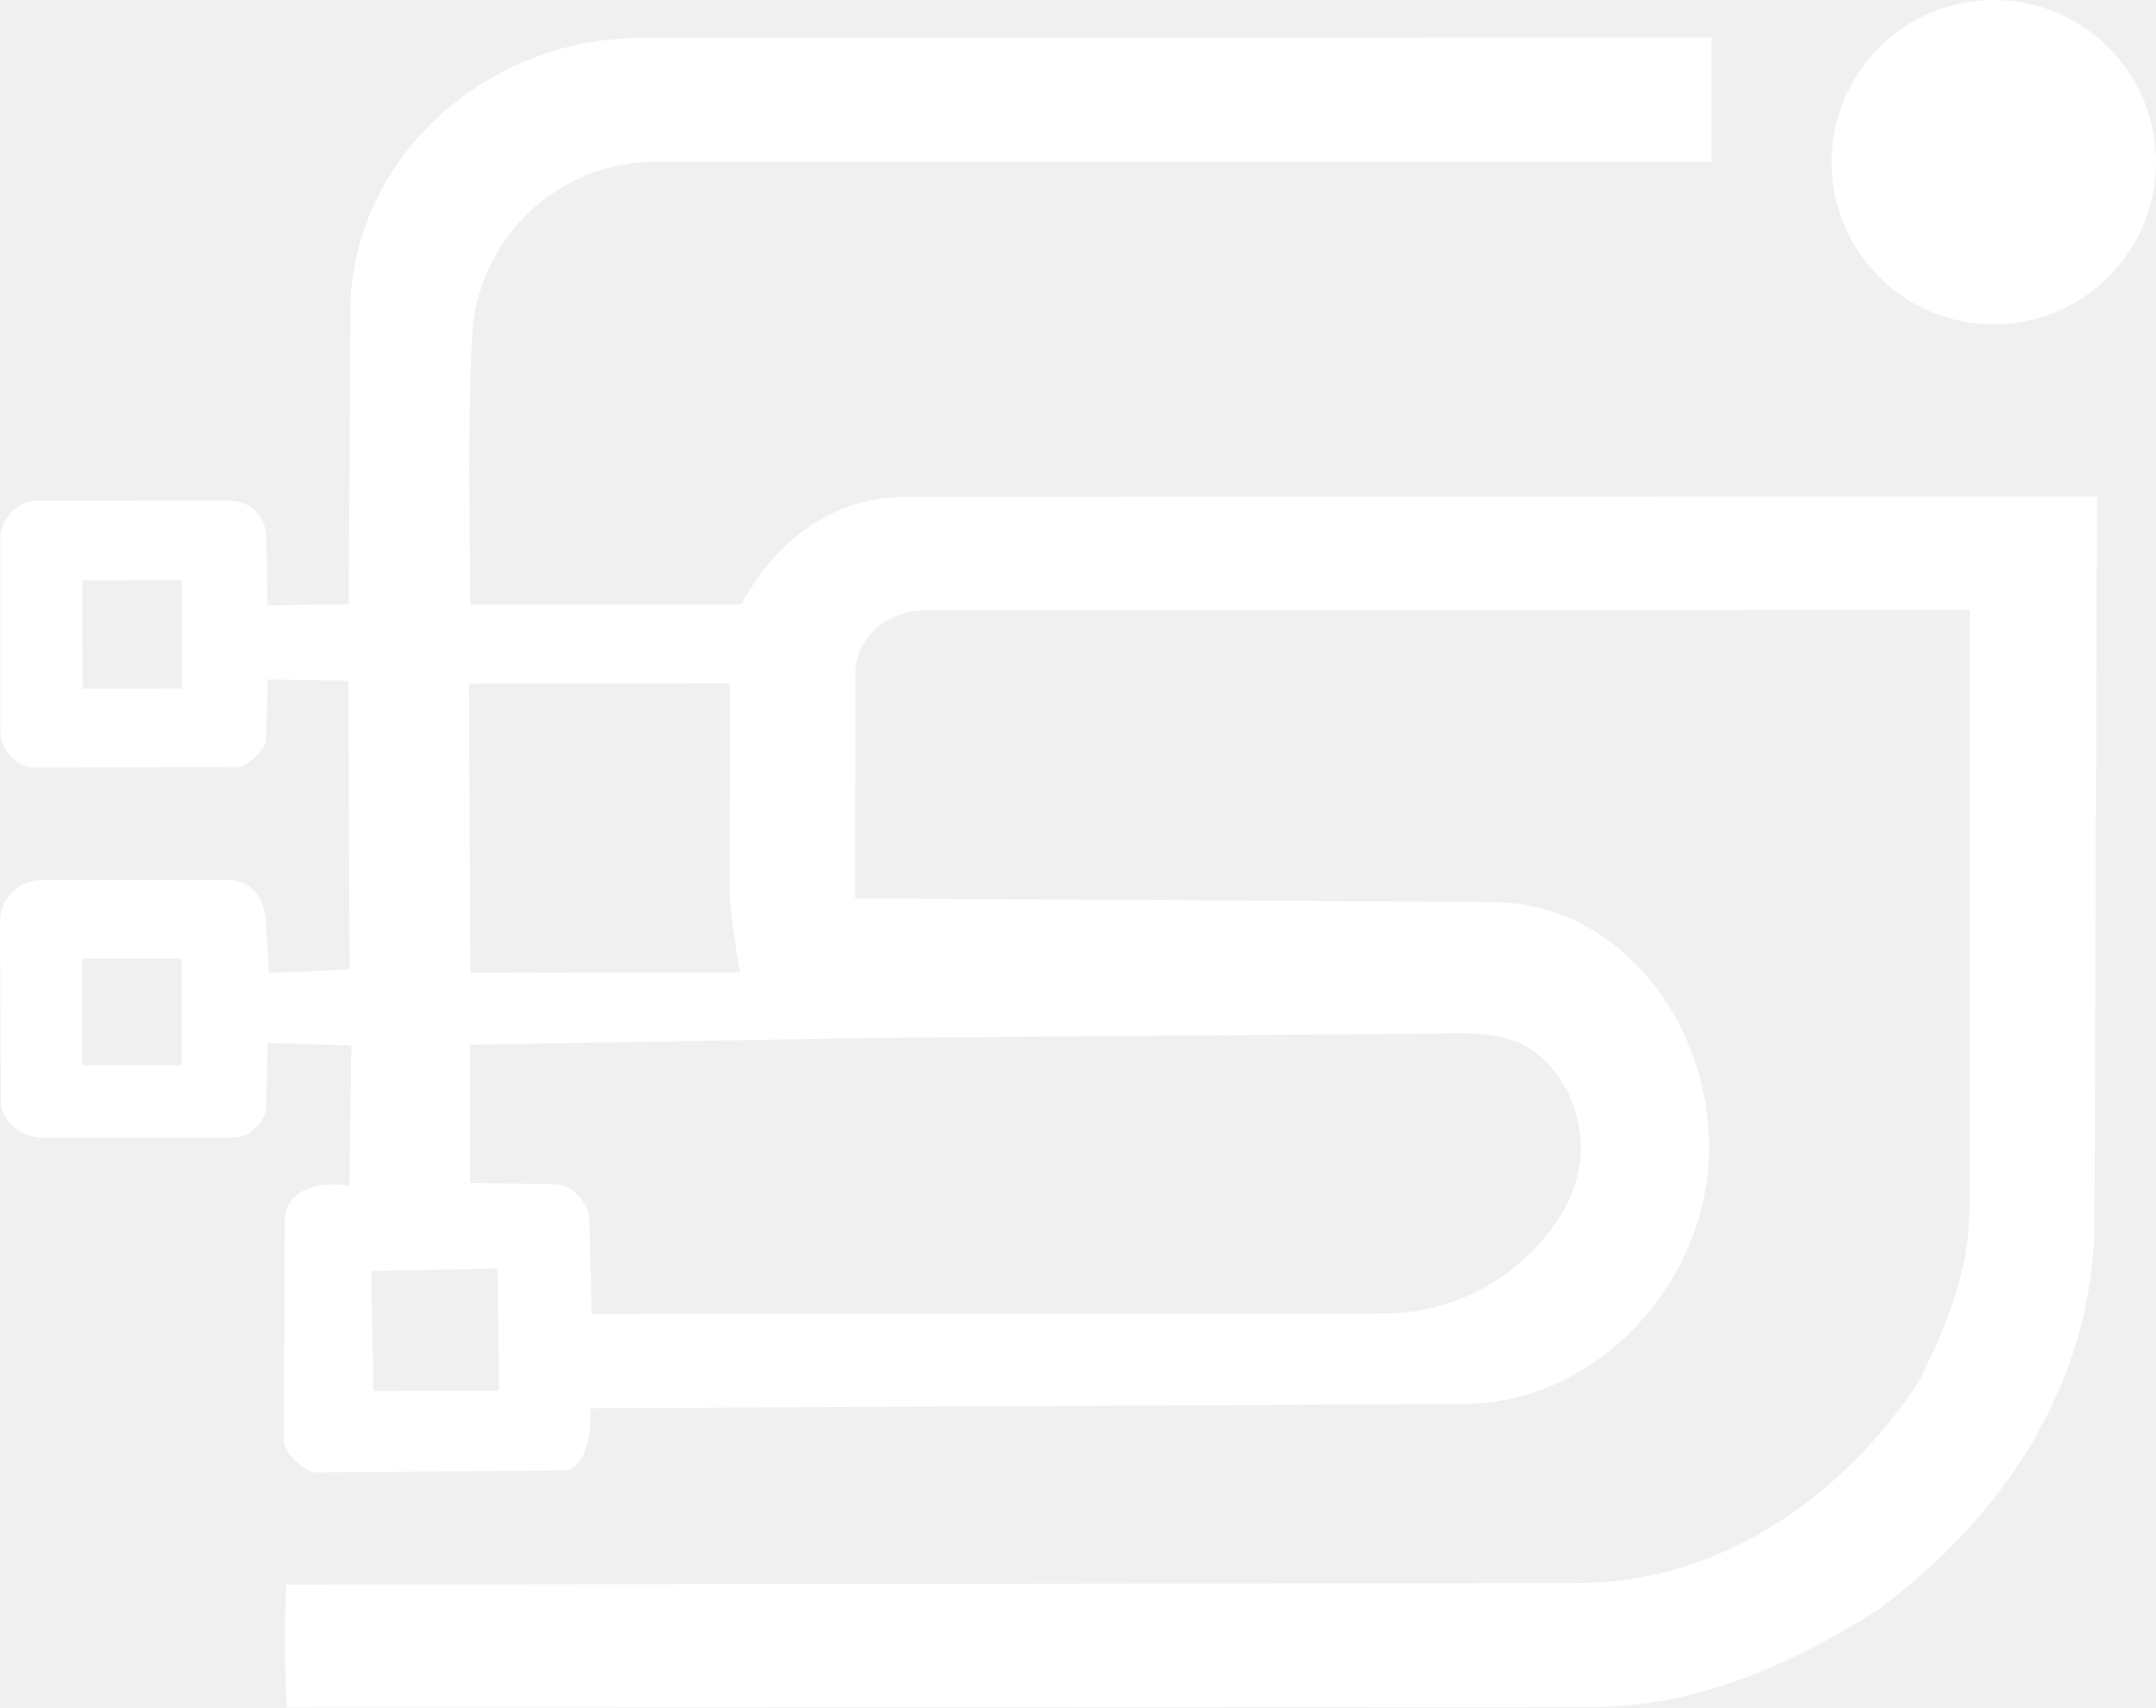
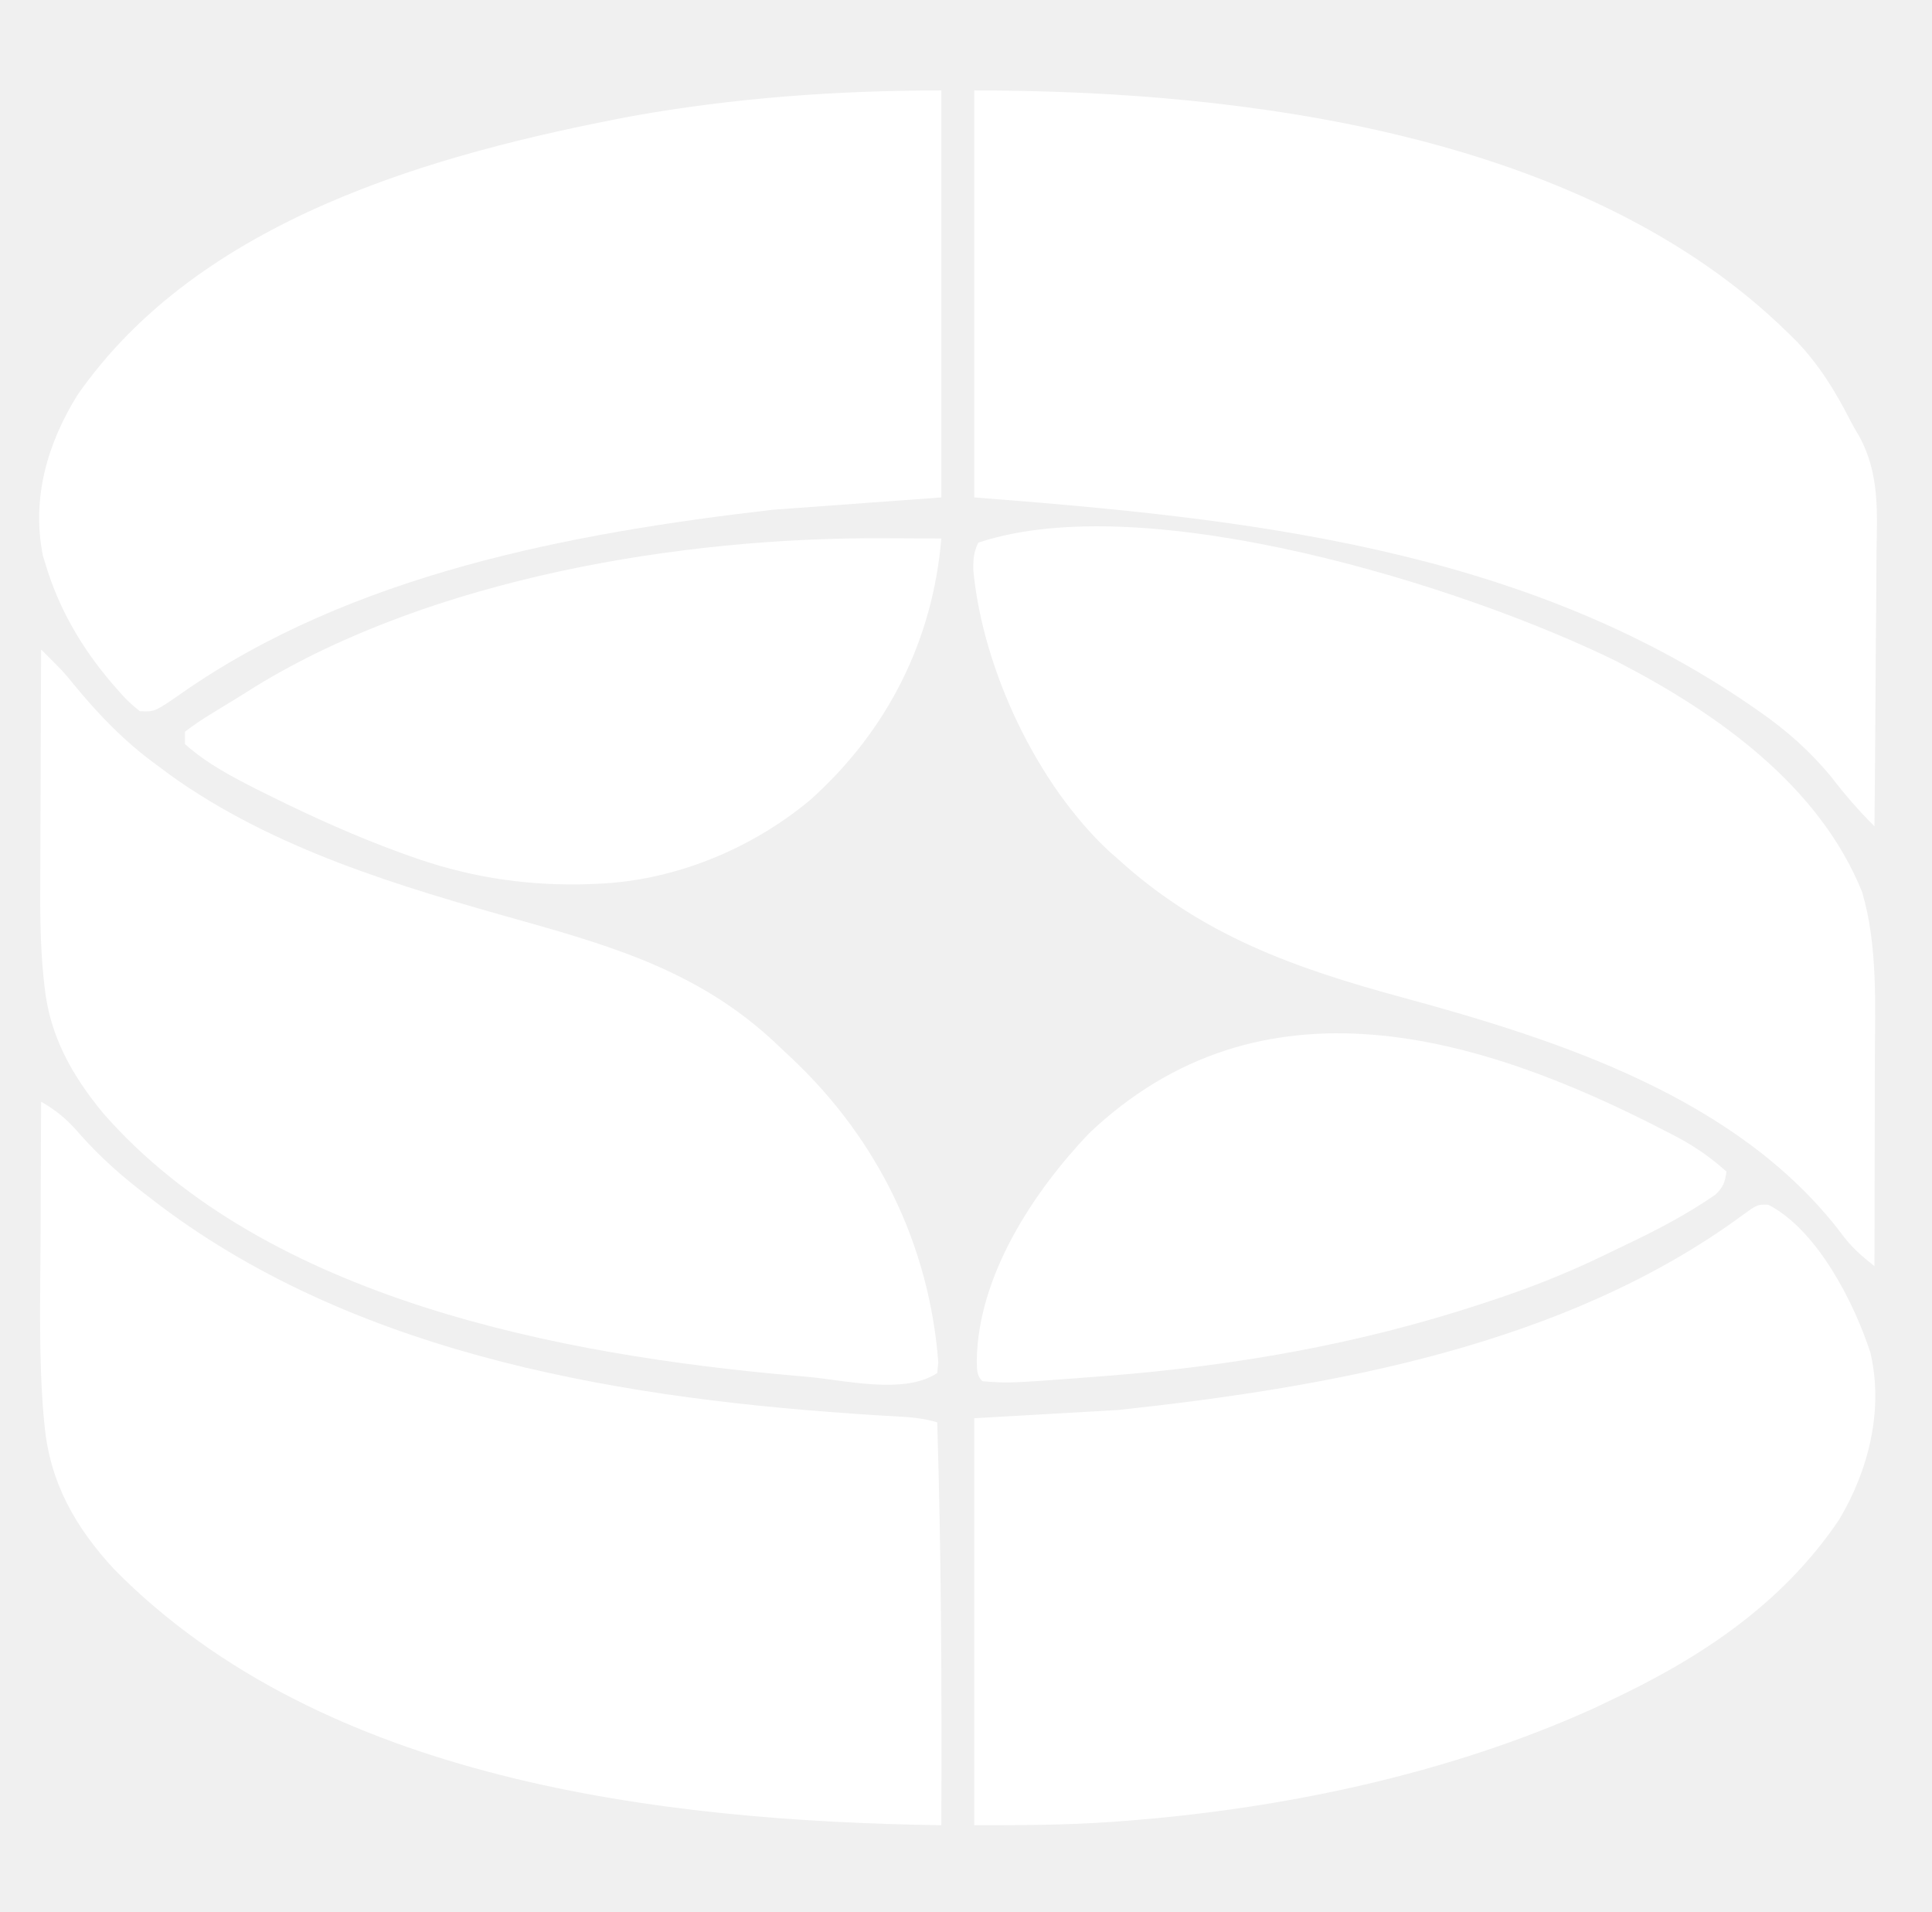
- <svg xmlns="http://www.w3.org/2000/svg" id="Layer_2" data-name="Layer 2" viewBox="0 0 303.28 240.28">
-   <defs>
-     <style>
-       .cls-1 {
-         fill: #fff;
-       }
-     </style>
-   </defs>
-   <g id="Layer_1-2" data-name="Layer 1">
-     <g>
-       <path class="cls-1" d="M39.92,202.63l.14-30.85c.02-4.21,4.55-5.78,9.08-4.91l.29-19.78-11.79-.33-.2,9.27c-.03,1.54-2.43,4.02-4.22,4.02l-27.36.03c-2.68,0-5.73-2.16-5.74-5.14L0,129.77c-.02-3.43,2.58-5.93,5.94-5.93h26.23c3.45.01,5.09,2.79,5.26,5.99l.38,7.07,11.36-.49-.15-40.62-11.36-.18-.23,8.39c-.04,1.45-2.55,3.91-4.19,3.91l-28.36.1c-2.52,0-4.83-2.49-4.83-4.99v-27.29c0-2.57,2.42-5.29,5-5.29l27.05-.02c3.22,0,5.34,2.23,5.38,5.36l.13,9.42,11.45-.19.23-41.28c.12-21.48,19.16-38.39,40.79-38.4l150.65-.05v17.46s-148.64.02-148.64.02c-13.74,0-25,10.96-25.68,24.5-.64,12.68-.31,24.6-.28,37.82l38.17-.05c4.46-8.41,12.48-15.11,22.9-15.11l167.78-.09-.35,101.93c-.08,22.82-12.93,41.88-30.7,54.91-12.04,7.51-25.15,13.51-39.98,13.52l-183.59.07c-.35-5.85-.36-11.3-.11-17.31l181.76-.21c20.3-.02,37.67-12.54,48.06-28.62,3.9-8.05,6.96-15.31,6.97-24.31l.03-83.97-146.83.02c-5.22,0-9.92,3.62-9.92,8.97l-.03,31.59,89.56.49c20.93.11,34.45,22.88,29.56,42.81-3.68,15.01-17.16,27.73-33.46,27.82l-122.91.61c.22,3.57-.7,8.71-3.72,8.74l-34.92.27c-1.55.01-4.49-2.78-4.48-4.54ZM25.57,81.64l-13.98.03.03,15.23,13.98-.03-.03-15.23ZM104.09,136.8c-.77-4.78-1.44-8.18-1.44-11.89l.02-28.78-36.7.06.19,40.68,37.92-.07ZM11.51,134.87v15h14.03v-15h-14.03ZM77.89,166.6c2.51.04,4.95,2.44,5.01,5.14l.33,13.14,111.67-.07c10.8,0,20.91-6.42,25.55-15.46,3.39-6.61,1.97-14.08-2.03-18.94-4.82-5.84-11.13-5.03-18.44-4.97l-78.92.62-54.95.95v19.43s11.78.17,11.78.17ZM70.2,195.68l-.19-17.19-17.8.34.33,16.87,17.66-.02Z" />
-       <circle class="cls-1" cx="280.46" cy="22.82" r="22.82" />
-     </g>
-   </g>
+ <svg xmlns="http://www.w3.org/2000/svg" version="1.1" width="470" height="465">
+   <path d="M0 0 C65.718 0 148.732 10.593 198 59 C198.696 59.683 199.392 60.366 200.109 61.07 C205.47 66.701 209.464 73.103 212.975 80.015 C213.689 81.398 214.458 82.752 215.268 84.08 C220.334 93.324 219.636 102.658 219.488 112.887 C219.479 114.799 219.472 116.712 219.467 118.624 C219.448 123.624 219.399 128.622 219.343 133.622 C219.292 138.737 219.269 143.852 219.244 148.967 C219.191 158.978 219.106 168.989 219 179 C215.057 175.103 211.632 171.086 208.258 166.695 C203.155 160.604 197.584 155.646 191.062 151.125 C189.953 150.352 189.953 150.352 188.822 149.563 C132.908 111.183 65.864 104.066 0 99 C0 66.33 0 33.66 0 0 Z " fill="#FFFFFF" transform="translate(237,22)" />
+   <path d="M0 0 C4.009 2.298 6.619 4.596 9.625 8.125 C14.648 13.763 19.992 18.442 26 23 C27.013 23.779 28.026 24.557 29.07 25.359 C78.25 62.277 143.073 72.519 203.071 76.259 C203.749 76.302 204.427 76.344 205.126 76.388 C207.025 76.505 208.925 76.615 210.825 76.725 C213.36 76.945 215.573 77.275 218 78 C219.011 110.67 219.119 143.317 219 176 C150.47 174.98 68.522 165.139 17.848 113.82 C8.32 103.543 2.131 92.644 0.82 78.609 C0.74 77.777 0.66 76.944 0.578 76.086 C-0.564 62.296 -0.219 48.394 -0.137 34.568 C-0.117 30.659 -0.108 26.749 -0.098 22.84 C-0.076 15.226 -0.043 7.613 0 0 Z " fill="#FFFFFF" transform="translate(10,268)" />
+   <path d="M0 0 C0 32.67 0 65.34 0 99 C-20.295 100.485 -20.295 100.485 -41 102 C-90.209 107.685 -143.311 117.652 -184.788 146.611 C-191.378 151.184 -191.378 151.184 -195 151 C-197.101 149.336 -198.602 147.886 -200.312 145.875 C-200.789 145.332 -201.265 144.79 -201.756 144.231 C-209.178 135.541 -214.75 125.999 -218 115 C-218.191 114.381 -218.382 113.763 -218.578 113.125 C-221.335 99.238 -217.501 85.908 -210.156 74.098 C-180.418 31.376 -123.794 15.452 -75.208 6.246 C-50.338 1.791 -25.234 0 0 0 Z " fill="#FFFFFF" transform="translate(229,22)" />
+   <path d="M0 0 C11.916 6.084 20.917 23.832 24.852 35.945 C28.123 49.807 24.469 64.532 17.285 76.57 C3.259 97.398 -16.845 110.5 -39.148 120.945 C-40.196 121.445 -41.244 121.946 -42.324 122.461 C-77.831 138.556 -118.392 147.034 -157.148 149.945 C-157.891 150.002 -158.633 150.058 -159.397 150.116 C-170.662 150.934 -181.835 150.945 -193.148 150.945 C-193.148 118.275 -193.148 85.605 -193.148 51.945 C-175.823 50.955 -175.823 50.955 -158.148 49.945 C-106.315 44.363 -49.555 34.27 -6.439 2.693 C-2.656 -0.068 -2.656 -0.068 0 0 Z " fill="#FFFFFF" transform="translate(430.1484,293.0547)" />
+   <path d="M0 0 C24.189 12.483 49.142 30.077 59.602 56.062 C63.431 69.028 62.751 83.467 62.699 96.867 C62.697 98.327 62.696 99.786 62.695 101.246 C62.691 105.037 62.681 108.828 62.67 112.619 C62.66 116.507 62.655 120.396 62.65 124.285 C62.64 131.877 62.623 139.47 62.602 147.062 C59.38 144.541 56.801 142.263 54.414 138.937 C29.311 106.126 -13.975 92.099 -52.221 81.705 C-78.487 74.563 -101.016 66.618 -121.398 48.062 C-122.377 47.208 -122.377 47.208 -123.375 46.336 C-141.157 29.902 -154.32 1.887 -156.609 -22.153 C-156.662 -24.736 -156.564 -26.606 -155.398 -28.938 C-114.772 -42.48 -37.528 -18.499 0 0 Z " fill="#FFFFFF" transform="translate(393.3984,160.9377)" />
+   <path d="M0 0 C5.459 5.429 5.459 5.429 7.727 8.234 C13.896 15.736 20.101 22.252 28 28 C29.038 28.775 30.075 29.549 31.145 30.348 C56.447 48.582 87.333 57.687 117 66 C141.001 72.743 161.755 79.212 180 97 C180.976 97.915 181.953 98.829 182.93 99.742 C203.612 119.387 216.071 144.897 218.262 173.406 C218.132 174.69 218.132 174.69 218 176 C209.951 181.366 195.37 177.684 185.938 176.875 C185.19 176.811 184.442 176.748 183.672 176.682 C126.694 171.706 54.778 158.131 15.105 112.801 C7.575 103.702 2.129 94.066 0.856 82.18 C0.774 81.443 0.692 80.706 0.607 79.946 C-0.233 71.755 -0.253 63.597 -0.195 55.371 C-0.192 53.759 -0.189 52.146 -0.187 50.534 C-0.179 46.353 -0.16 42.173 -0.137 37.993 C-0.117 33.702 -0.108 29.41 -0.098 25.119 C-0.076 16.746 -0.042 8.373 0 0 Z " fill="#FFFFFF" transform="translate(10,158)" />
+   <path d="M0 0 C1.338 0.005 2.676 0.01 4.014 0.014 C7.238 0.025 10.463 0.042 13.688 0.062 C11.579 24.992 0.536 46.855 -18.18 63.633 C-32.61 75.683 -51.451 83.402 -70.312 84.062 C-71.355 84.102 -72.398 84.142 -73.473 84.184 C-88.554 84.473 -102.183 82.209 -116.312 77.062 C-117.433 76.657 -117.433 76.657 -118.576 76.243 C-128.977 72.413 -139.003 67.909 -148.938 63 C-149.92 62.518 -150.903 62.036 -151.916 61.539 C-158.317 58.31 -164.963 54.897 -170.312 50.062 C-170.312 49.072 -170.312 48.083 -170.312 47.062 C-168.296 45.509 -166.353 44.19 -164.188 42.875 C-163.548 42.479 -162.908 42.083 -162.249 41.676 C-160.916 40.856 -159.58 40.041 -158.24 39.232 C-156.528 38.193 -154.834 37.122 -153.145 36.047 C-110.027 9.694 -49.598 -0.326 0 0 Z " fill="#FFFFFF" transform="translate(215.3125,130.9375)" />
+   <path d="M0 0 C0.786 0.404 1.573 0.808 2.383 1.224 C7.001 3.666 10.858 6.323 14.75 9.812 C14.39 12.442 13.975 13.598 12.027 15.453 C5.103 20.216 -2.155 24.027 -9.734 27.619 C-11.683 28.544 -13.625 29.483 -15.565 30.428 C-24.456 34.72 -33.435 38.237 -42.812 41.312 C-43.517 41.546 -44.221 41.779 -44.946 42.019 C-74.855 51.865 -105.344 57.135 -136.688 59.562 C-137.53 59.628 -138.372 59.693 -139.24 59.76 C-159.688 61.314 -159.688 61.314 -166.25 60.812 C-167.789 59.274 -167.532 57.902 -167.625 55.75 C-167.333 35.234 -154.002 14.925 -140.375 0.562 C-98.439 -39.277 -45.531 -23.577 0 0 Z " fill="#FFFFFF" transform="translate(405.25,275.1875)" />
</svg>
